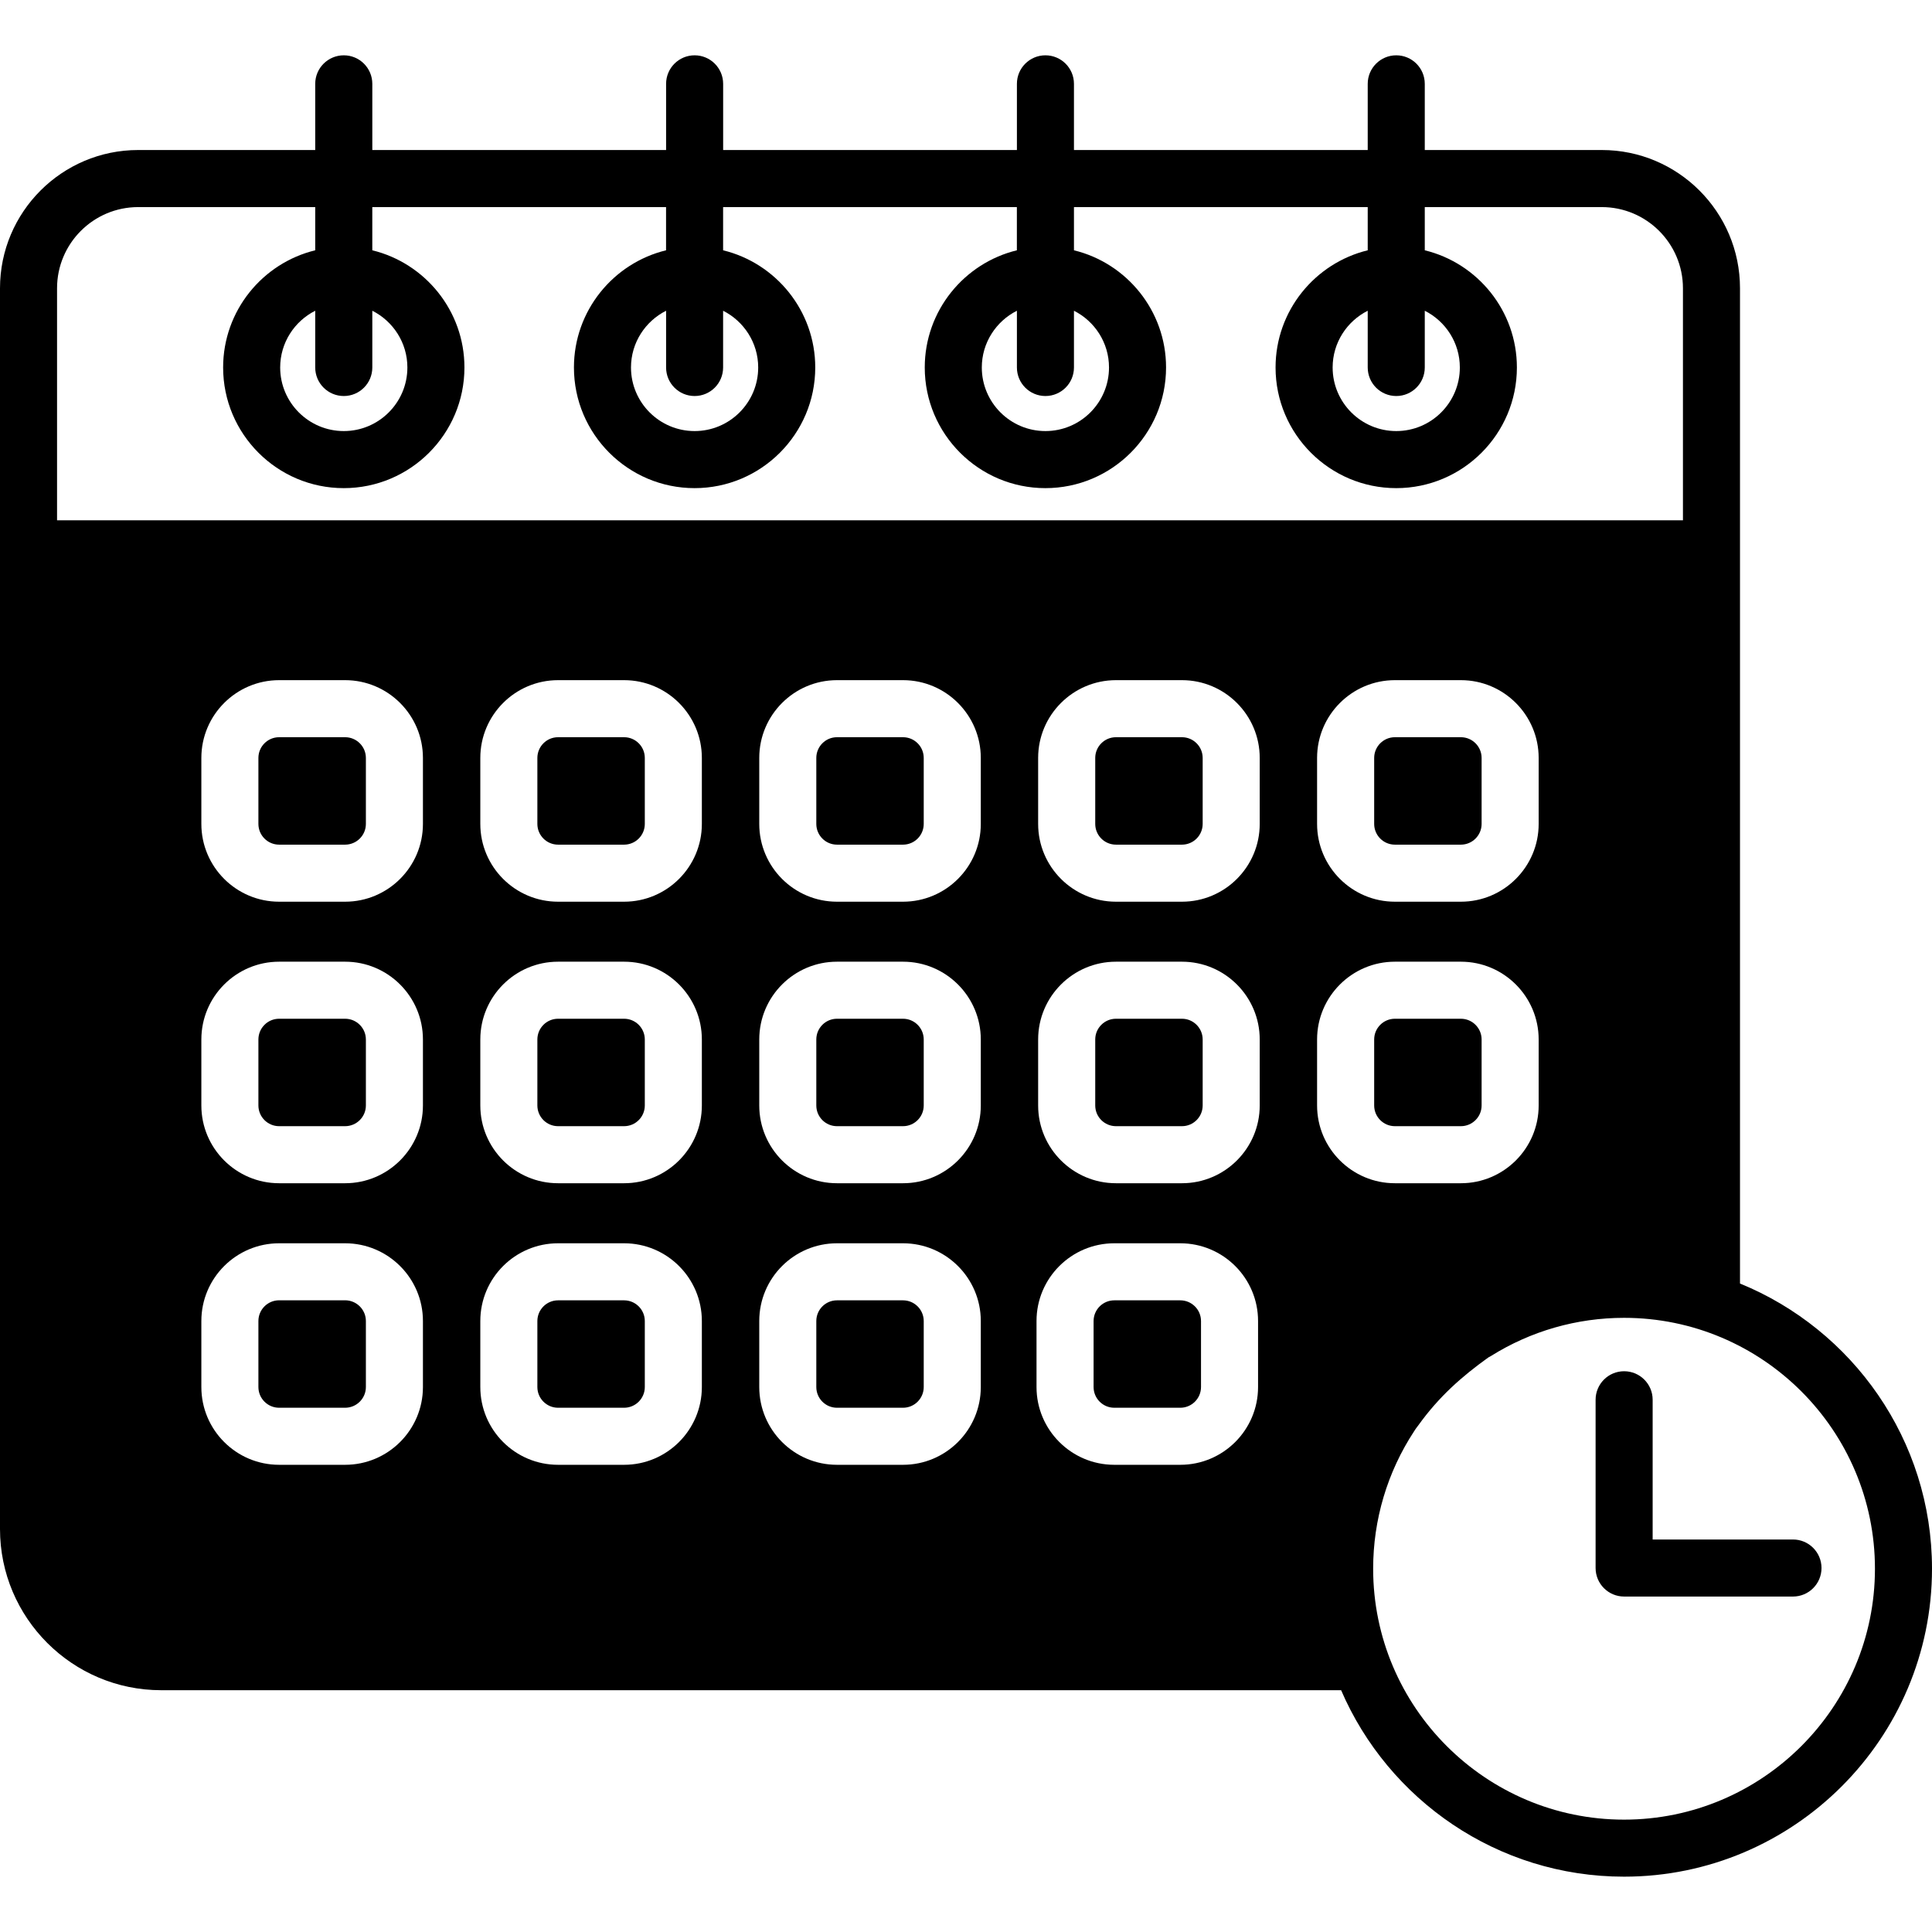
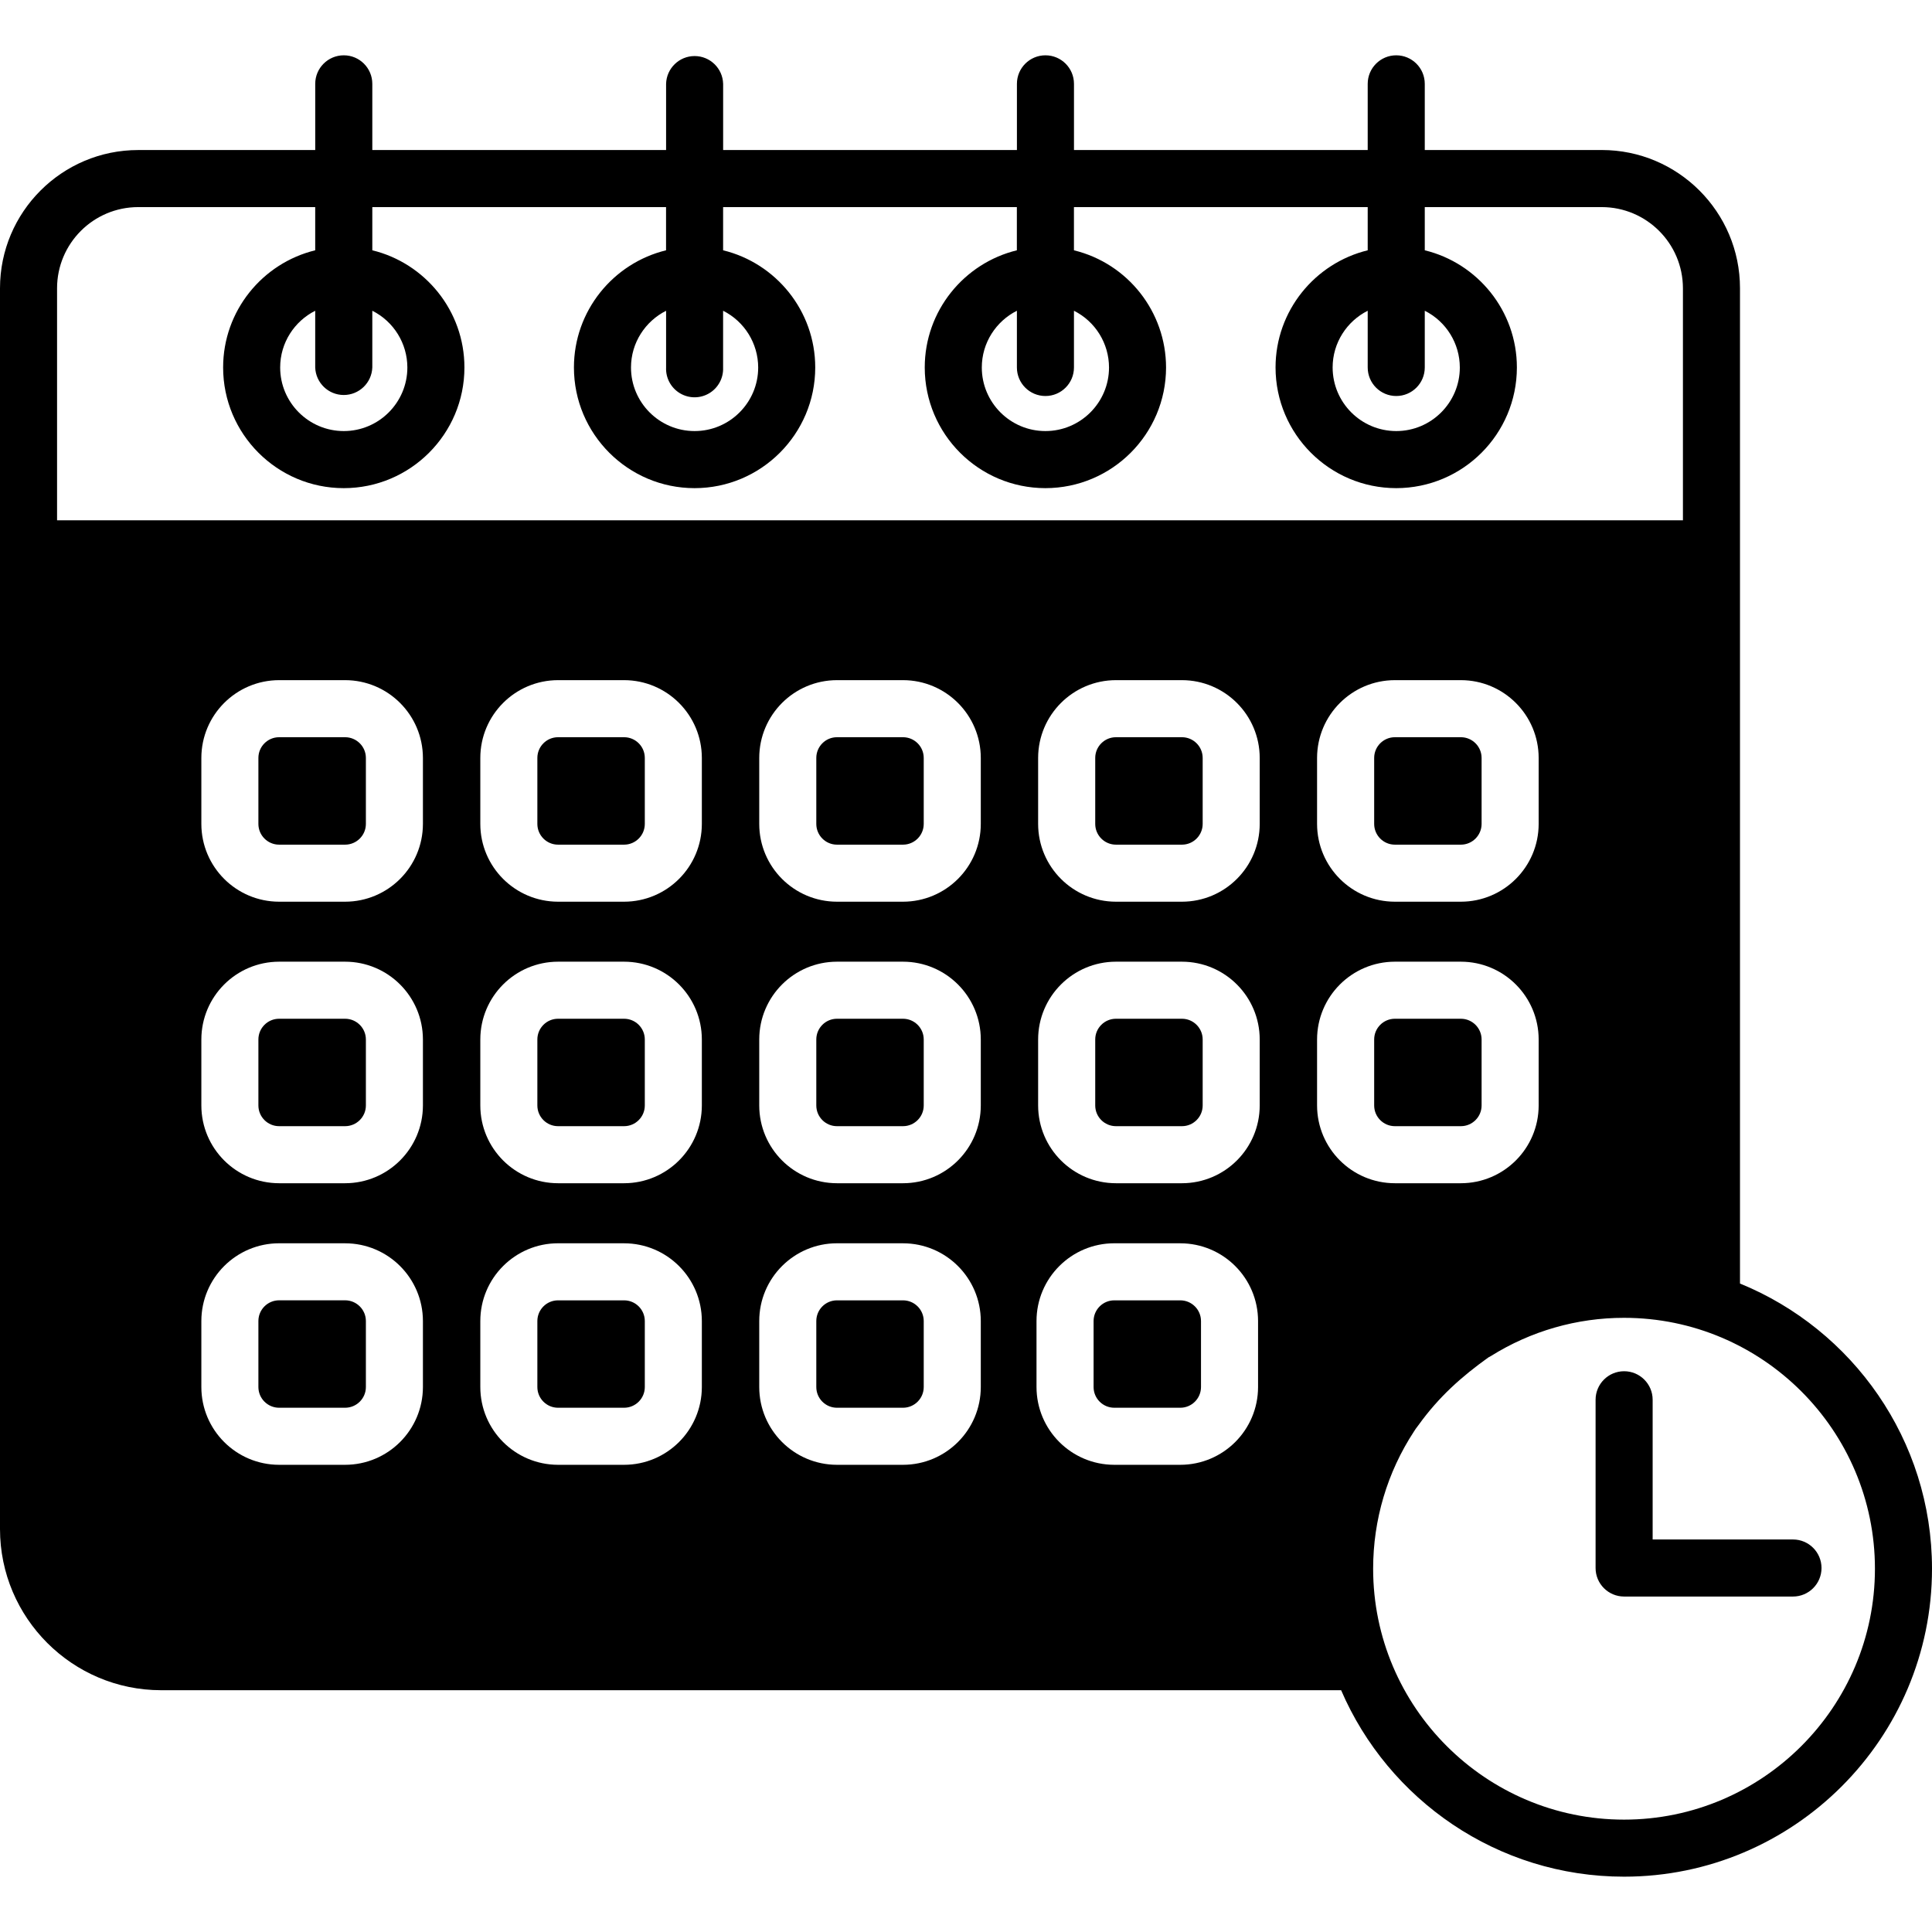
- <svg xmlns="http://www.w3.org/2000/svg" height="100px" width="100px" fill="#000000" version="1.1" viewBox="0 0 99.203 99.203" enable-background="new 0 0 507.921 507.921" x="0px" y="0px">
-   <path d="m17.795 2.863c-0.816 0-1.479 0.661-1.479 1.476v3.426h-9.164c-3.944 0-7.152 3.209-7.152 7.154v64.223c0 4.6 3.743 8.343 8.344 8.343h61.072c2.444 5.671 8.088 9.651 14.645 9.651 8.789 0 15.939-7.151 15.939-15.94 0-6.666-4.116-12.385-9.938-14.761v-51.516c0-3.944-3.208-7.154-7.152-7.154h-9.164v-3.426c0-0.815-0.661-1.476-1.476-1.476-0.816 0-1.477 0.661-1.477 1.476v3.426h-15.205v-3.426c0-0.815-0.661-1.476-1.477-1.476-0.815 0-1.476 0.661-1.476 1.476v3.426h-15.205v-3.426c0-0.815-0.661-1.476-1.477-1.476-0.815 0-1.476 0.661-1.476 1.476v3.426h-15.206v-3.426c0-0.815-0.661-1.476-1.476-1.476zm-10.643 7.856h9.164v2.236c-2.732 0.665-4.767 3.132-4.767 6.066 0 3.444 2.801 6.245 6.244 6.245s6.246-2.801 6.246-6.245c0-2.934-2.037-5.401-4.769-6.066v-2.236h15.205v2.236c-2.733 0.665-4.768 3.132-4.768 6.066 0 3.444 2.801 6.245 6.244 6.245s6.246-2.801 6.246-6.245c0-2.934-2.037-5.401-4.769-6.066v-2.236h15.205v2.236c-2.733 0.665-4.768 3.132-4.768 6.066 0 3.444 2.801 6.245 6.244 6.245 3.444 0 6.246-2.801 6.246-6.245 0-2.934-2.034-5.401-4.767-6.066v-2.236h15.205v2.236c-2.733 0.665-4.77 3.132-4.77 6.066 0 3.444 2.803 6.245 6.247 6.245 3.443 0 6.244-2.801 6.244-6.245 0-2.934-2.035-5.401-4.768-6.066v-2.236h9.162c2.316 0 4.201 1.885 4.201 4.201v12.01h-84.156l0-12.01c0-2.316 1.883-4.201 4.199-4.201zm9.164 5.365v2.937c0 0.816 0.663 1.477 1.479 1.477 0.815 0 1.476-0.661 1.476-1.477v-2.937c1.075 0.542 1.815 1.654 1.815 2.937 0 1.815-1.476 3.291-3.291 3.291s-3.293-1.476-3.293-3.291c0-1.283 0.74-2.395 1.814-2.937zm18.161 0v2.937c0 0.816 0.661 1.477 1.476 1.477 0.816 0 1.475-0.661 1.475-1.477v-2.937c1.074 0.542 1.816 1.654 1.816 2.937 0 1.815-1.476 3.291-3.291 3.291s-3.293-1.476-3.293-3.291c0-1.283 0.742-2.395 1.817-2.937zm18.158 0v2.937c0 0.816 0.661 1.477 1.476 1.477 0.816 0 1.477-0.661 1.477-1.477v-2.937c1.074 0.542 1.814 1.654 1.814 2.937 0 1.815-1.476 3.291-3.291 3.291s-3.293-1.476-3.293-3.291c0-1.283 0.742-2.395 1.817-2.937zm18.158 0v2.937c0 0.816 0.661 1.477 1.477 1.477 0.815 0 1.476-0.661 1.476-1.477v-2.937c1.075 0.542 1.815 1.654 1.815 2.937 0 1.815-1.477 3.291-3.291 3.291-1.815 0-3.293-1.476-3.293-3.291 0-1.283 0.741-2.395 1.816-2.937zm-56.346 19.121h3.416c2.22 0 4.028 1.806 4.028 4.025v3.416c0 2.22-1.808 4.026-4.028 4.026h-3.416c-2.219 0-4.025-1.806-4.025-4.026v-3.416c0-2.219 1.806-4.025 4.025-4.025zm14.438 0h3.418c2.219 0 4.025 1.806 4.025 4.025v3.416c0 2.22-1.806 4.026-4.025 4.026h-3.418c-2.22 0-4.024-1.806-4.024-4.026v-3.416c0-2.219 1.804-4.025 4.024-4.025zm14.437 0h3.418c2.22 0 4.026 1.806 4.026 4.025v3.416c0 2.22-1.806 4.026-4.026 4.026h-3.418c-2.219 0-4.023-1.806-4.023-4.026v-3.416c0-2.219 1.804-4.025 4.023-4.025zm14.44 0h3.416c2.219 0 4.025 1.806 4.025 4.025v3.416c0 2.22-1.806 4.026-4.025 4.026h-3.416c-2.22 0-4.028-1.806-4.028-4.026v-3.416c0-2.219 1.808-4.025 4.028-4.025zm14.437 0h3.416c2.22 0 4.026 1.806 4.026 4.025v3.416c0 2.22-1.806 4.026-4.026 4.026h-3.416c-2.219 0-4.027-1.806-4.027-4.026v-3.416c0-2.219 1.808-4.025 4.027-4.025zm-57.752 2.953c-0.591 0-1.072 0.481-1.072 1.072v3.416c0 0.592 0.481 1.073 1.072 1.073h3.416c0.592 0 1.075-0.481 1.075-1.073v-3.416c0-0.591-0.483-1.072-1.075-1.072h-3.416zm14.438 0c-0.591 0-1.071 0.481-1.071 1.072v3.416c0 0.592 0.48 1.073 1.071 1.073h3.418c0.591 0 1.072-0.481 1.072-1.073v-3.416c0-0.591-0.481-1.072-1.072-1.072h-3.418zm14.437 0c-0.591 0-1.07 0.481-1.07 1.072v3.416c0 0.592 0.479 1.073 1.07 1.073h3.418c0.591 0 1.072-0.481 1.072-1.073v-3.416c0-0.591-0.481-1.072-1.072-1.072h-3.418zm14.44 0c-0.592 0-1.073 0.481-1.073 1.072v3.416c0 0.592 0.481 1.073 1.073 1.073h3.416c0.591 0 1.072-0.481 1.072-1.073v-3.416c0-0.591-0.481-1.072-1.072-1.072h-3.416zm14.437 0c-0.591 0-1.072 0.481-1.072 1.072v3.416c0 0.592 0.481 1.073 1.072 1.073h3.416c0.591 0 1.073-0.481 1.073-1.073v-3.416c0-0.591-0.482-1.072-1.073-1.072h-3.416zm-57.752 11.619h3.416c2.22 0 4.028 1.806 4.028 4.026v3.416c0 2.219-1.808 4.025-4.028 4.025h-3.416c-2.219 0-4.025-1.806-4.025-4.025v-3.416c0-2.22 1.806-4.026 4.025-4.026zm14.438 0h3.418c2.219 0 4.025 1.806 4.025 4.026v3.416c0 2.219-1.806 4.025-4.025 4.025h-3.418c-2.22 0-4.024-1.806-4.024-4.025v-3.416c0-2.22 1.804-4.026 4.024-4.026zm14.437 0h3.418c2.22 0 4.026 1.806 4.026 4.026v3.416c0 2.219-1.806 4.025-4.026 4.025h-3.418c-2.219 0-4.023-1.806-4.023-4.025v-3.416c0-2.22 1.804-4.026 4.023-4.026zm14.44 0h3.416c2.219 0 4.025 1.806 4.025 4.026v3.416c0 2.219-1.806 4.025-4.025 4.025h-3.416c-2.22 0-4.028-1.806-4.028-4.025v-3.416c0-2.22 1.808-4.026 4.028-4.026zm14.437 0h3.416c2.22 0 4.026 1.806 4.026 4.026v3.416c0 2.219-1.806 4.025-4.026 4.025h-3.416c-2.219 0-4.027-1.806-4.027-4.025v-3.416c0-2.22 1.808-4.026 4.027-4.026zm-57.752 2.953c-0.591 0-1.072 0.482-1.072 1.073v3.416c0 0.591 0.481 1.072 1.072 1.072h3.416c0.592 0 1.075-0.481 1.075-1.072v-3.416c0-0.591-0.483-1.073-1.075-1.073h-3.416zm14.438 0c-0.591 0-1.071 0.482-1.071 1.073v3.416c0 0.591 0.48 1.072 1.071 1.072h3.418c0.591 0 1.072-0.481 1.072-1.072v-3.416c0-0.591-0.481-1.073-1.072-1.073h-3.418zm14.437 0c-0.591 0-1.07 0.482-1.07 1.073v3.416c0 0.591 0.479 1.072 1.07 1.072h3.418c0.591 0 1.072-0.481 1.072-1.072v-3.416c0-0.591-0.481-1.073-1.072-1.073h-3.418zm14.44 0c-0.592 0-1.073 0.482-1.073 1.073v3.416c0 0.591 0.481 1.072 1.073 1.072h3.416c0.591 0 1.072-0.481 1.072-1.072v-3.416c0-0.591-0.481-1.073-1.072-1.073h-3.416zm14.437 0c-0.591 0-1.072 0.482-1.072 1.073v3.416c0 0.591 0.481 1.072 1.072 1.072h3.416c0.591 0 1.073-0.481 1.073-1.072v-3.416c0-0.591-0.482-1.073-1.073-1.073h-3.416zm-57.752 11.622h3.416c2.22 0 4.028 1.804 4.028 4.023v3.418c0 2.22-1.808 4.025-4.028 4.025h-3.416c-2.219 0-4.025-1.805-4.025-4.025v-3.418c0-2.22 1.806-4.023 4.025-4.023zm14.438 0h3.418c2.219 0 4.025 1.803 4.025 4.023v3.418c0 2.22-1.806 4.025-4.025 4.025h-3.418c-2.22 0-4.024-1.805-4.024-4.025v-3.418c0-2.22 1.804-4.023 4.024-4.023zm14.437 0h3.418c2.22 0 4.026 1.803 4.026 4.023v3.418c0 2.22-1.806 4.025-4.026 4.025h-3.418c-2.219 0-4.023-1.805-4.023-4.025v-3.418c0-2.22 1.804-4.023 4.023-4.023zm14.354 0h3.416c2.219 0 4.025 1.803 4.025 4.023v3.418c0 2.22-1.806 4.025-4.025 4.025h-3.416c-2.22 0-4.026-1.805-4.026-4.025v-3.418c0-2.22 1.806-4.023 4.026-4.023zm-43.229 2.951c-0.591 0-1.072 0.481-1.072 1.072v3.418c0 0.591 0.481 1.072 1.072 1.072h3.416c0.592 0 1.075-0.481 1.075-1.072v-3.418c0-0.591-0.483-1.072-1.075-1.072h-3.416zm14.438 0.002c-0.591 0-1.071 0.481-1.071 1.072v3.416c0 0.591 0.48 1.072 1.071 1.072h3.418c0.591 0 1.072-0.481 1.072-1.072v-3.416c0-0.591-0.481-1.072-1.072-1.072h-3.418zm14.437 0c-0.591 0-1.07 0.481-1.07 1.072v3.416c0 0.591 0.479 1.072 1.07 1.072h3.418c0.591 0 1.072-0.481 1.072-1.072v-3.416c0-0.591-0.481-1.072-1.072-1.072h-3.418zm14.354 0c-0.591 0-1.072 0.481-1.072 1.072v3.416c0 0.591 0.481 1.072 1.072 1.072h3.416c0.591 0 1.072-0.481 1.072-1.072v-3.416c0-0.591-0.481-1.072-1.072-1.072h-3.416zm26.385 0.906c7.16 0 12.986 5.826 12.986 12.986 0 7.161-5.826 12.987-12.986 12.987-7.161 0-12.987-5.826-12.987-12.987 0-2.537 0.732-4.995 2.115-7.107 0.069-0.105 0.116-0.184 0.231-0.326 1.058-1.471 2.238-2.514 3.613-3.5 0.046-0.023 0.091-0.047 0.135-0.075 2.062-1.293 4.445-1.978 6.893-1.978zm0.003 2.764c-0.815 0-1.476 0.661-1.476 1.476v8.709c0 0.816 0.661 1.477 1.476 1.477h8.741c0.815 0 1.476-0.661 1.476-1.477 0-0.815-0.661-1.476-1.476-1.476h-7.264v-7.233c0-0.815-0.661-1.476-1.477-1.476z" transform="scale(.99203)" />
+ <svg xmlns="http://www.w3.org/2000/svg" height="100" width="100" viewBox="0 0 99.203 99.203">
+   <path d="M17.653 2.84c-.81 0-1.467.656-1.467 1.465v3.399h-9.09C3.181 7.704 0 10.888 0 14.8v63.711c0 4.564 3.713 8.277 8.277 8.277h60.586c2.424 5.626 8.023 9.574 14.528 9.574 8.719 0 15.812-7.094 15.812-15.813 0-6.613-4.083-12.286-9.859-14.643V14.8c0-3.912-3.182-7.097-7.095-7.097h-9.091V4.305a1.465 1.465 0 10-2.93 0v3.399H55.146V4.305a1.465 1.465 0 00-2.93 0v3.399H37.131V4.305a1.465 1.465 0 00-2.929 0v3.399H19.117V4.305c0-.809-.656-1.465-1.464-1.465zM7.095 10.634h9.09v2.218c-2.71.66-4.728 3.107-4.728 6.017 0 3.417 2.778 6.196 6.194 6.196s6.196-2.779 6.196-6.196c0-2.91-2.02-5.358-4.73-6.017v-2.218H34.2v2.218c-2.711.66-4.73 3.107-4.73 6.017 0 3.417 2.779 6.196 6.194 6.196s6.196-2.779 6.196-6.196c0-2.91-2.02-5.358-4.73-6.017v-2.218h15.083v2.218c-2.711.66-4.73 3.107-4.73 6.017a6.201 6.201 0 006.194 6.196 6.202 6.202 0 006.197-6.196 6.203 6.203 0 00-4.73-6.017v-2.218h15.084v2.218c-2.71.66-4.732 3.107-4.732 6.017a6.203 6.203 0 006.198 6.196 6.201 6.201 0 006.194-6.196c0-2.91-2.019-5.358-4.73-6.017v-2.218h9.089a4.173 4.173 0 014.167 4.167v11.914H2.93V14.801a4.171 4.171 0 014.166-4.167zm9.09 5.322v2.913a1.467 1.467 0 002.932 0v-2.913a3.265 3.265 0 011.8 2.913c0 1.8-1.464 3.265-3.264 3.265s-3.267-1.464-3.267-3.265c0-1.272.734-2.376 1.8-2.913zm18.017 0v2.913a1.465 1.465 0 102.927 0v-2.913a3.268 3.268 0 011.802 2.913c0 1.8-1.464 3.265-3.265 3.265S32.4 20.67 32.4 18.87c0-1.272.736-2.376 1.803-2.913zm18.013 0v2.913a1.465 1.465 0 102.93 0v-2.913a3.266 3.266 0 011.8 2.913c0 1.8-1.465 3.265-3.266 3.265s-3.266-1.464-3.266-3.265c0-1.272.736-2.376 1.802-2.913zm18.013 0v2.913a1.465 1.465 0 102.93 0v-2.913a3.265 3.265 0 011.8 2.913c0 1.8-1.465 3.265-3.264 3.265a3.27 3.27 0 01-3.267-3.265c0-1.272.735-2.376 1.801-2.913zM14.332 34.924h3.388a4 4 0 013.996 3.993v3.39A4 4 0 0117.72 46.3h-3.388a3.998 3.998 0 01-3.993-3.994v-3.389a3.998 3.998 0 013.993-3.993zm14.322 0h3.391a3.998 3.998 0 013.993 3.993v3.39a3.998 3.998 0 01-3.993 3.993h-3.39a3.997 3.997 0 01-3.992-3.994v-3.389a3.996 3.996 0 013.991-3.993zm14.322 0h3.391a3.998 3.998 0 013.994 3.993v3.39a3.998 3.998 0 01-3.994 3.993h-3.39a3.996 3.996 0 01-3.992-3.994v-3.389a3.996 3.996 0 013.991-3.993zm14.325 0h3.39a3.998 3.998 0 013.992 3.993v3.39A3.998 3.998 0 0160.69 46.3h-3.389a4 4 0 01-3.996-3.994v-3.389a4 4 0 013.996-3.993zm14.322 0h3.39a3.998 3.998 0 013.993 3.993v3.39a3.998 3.998 0 01-3.994 3.993h-3.389a4 4 0 01-3.995-3.994v-3.389a4 4 0 013.995-3.993zm-57.291 2.93c-.587 0-1.064.477-1.064 1.063v3.39c0 .586.477 1.064 1.064 1.064h3.388c.588 0 1.067-.478 1.067-1.065v-3.389c0-.586-.48-1.063-1.067-1.063h-3.388zm14.322 0c-.586 0-1.062.477-1.062 1.063v3.39c0 .586.476 1.064 1.062 1.064h3.391c.587 0 1.064-.478 1.064-1.065v-3.389c0-.586-.477-1.063-1.064-1.063h-3.39zm14.322 0c-.586 0-1.061.477-1.061 1.063v3.39c0 .586.475 1.064 1.061 1.064h3.391c.586 0 1.064-.478 1.064-1.065v-3.389c0-.586-.478-1.063-1.064-1.063h-3.39zm14.325 0c-.587 0-1.064.477-1.064 1.063v3.39c0 .586.477 1.064 1.064 1.064h3.39c.585 0 1.063-.478 1.063-1.065v-3.389c0-.586-.478-1.063-1.064-1.063h-3.389zm14.322 0c-.586 0-1.063.477-1.063 1.063v3.39c0 .586.477 1.064 1.063 1.064h3.39c.585 0 1.063-.478 1.063-1.065v-3.389c0-.586-.478-1.063-1.064-1.063h-3.389zM14.332 49.38h3.388a4 4 0 013.996 3.994v3.389a4 4 0 01-3.996 3.993h-3.388a3.998 3.998 0 01-3.993-3.993v-3.389a3.998 3.998 0 013.993-3.994zm14.322 0h3.391a3.998 3.998 0 013.993 3.994v3.389a3.998 3.998 0 01-3.993 3.993h-3.39a3.996 3.996 0 01-3.992-3.993v-3.389a3.997 3.997 0 013.991-3.994zm14.322 0h3.391a3.998 3.998 0 013.994 3.994v3.389a3.998 3.998 0 01-3.994 3.993h-3.39a3.996 3.996 0 01-3.992-3.993v-3.389a3.996 3.996 0 013.991-3.994zm14.325 0h3.39a3.998 3.998 0 013.992 3.994v3.389a3.998 3.998 0 01-3.993 3.993h-3.389a4 4 0 01-3.996-3.993v-3.389a4 4 0 013.996-3.994zm14.322 0h3.39a3.998 3.998 0 013.993 3.994v3.389a3.998 3.998 0 01-3.994 3.993h-3.389a4 4 0 01-3.995-3.993v-3.389a4 4 0 013.995-3.994zm-57.291 2.93c-.587 0-1.064.478-1.064 1.064v3.389c0 .586.477 1.063 1.064 1.063h3.388c.588 0 1.067-.477 1.067-1.063v-3.389c0-.586-.48-1.064-1.067-1.064h-3.388zm14.322 0c-.586 0-1.062.478-1.062 1.064v3.389c0 .586.476 1.063 1.062 1.063h3.391c.587 0 1.064-.477 1.064-1.063v-3.389c0-.586-.477-1.064-1.064-1.064h-3.39zm14.322 0c-.586 0-1.061.478-1.061 1.064v3.389c0 .586.475 1.063 1.061 1.063h3.391c.586 0 1.064-.477 1.064-1.063v-3.389c0-.586-.478-1.064-1.064-1.064h-3.39zm14.325 0c-.587 0-1.064.478-1.064 1.064v3.389c0 .586.477 1.063 1.064 1.063h3.39c.585 0 1.063-.477 1.063-1.063v-3.389c0-.586-.478-1.064-1.064-1.064h-3.389zm14.322 0c-.586 0-1.063.478-1.063 1.064v3.389c0 .586.477 1.063 1.063 1.063h3.39c.585 0 1.063-.477 1.063-1.063v-3.389c0-.586-.478-1.064-1.064-1.064h-3.389zM14.332 63.84h3.388a3.998 3.998 0 013.996 3.99v3.39a4 4 0 01-3.996 3.994h-3.388a3.997 3.997 0 01-3.993-3.993v-3.39a3.996 3.996 0 013.993-3.992zm14.322 0h3.391a3.996 3.996 0 013.993 3.99v3.39a3.997 3.997 0 01-3.993 3.994h-3.39a3.996 3.996 0 01-3.992-3.993v-3.39c0-2.203 1.79-3.992 3.991-3.992zm14.322 0h3.391a3.996 3.996 0 013.994 3.99v3.39a3.998 3.998 0 01-3.994 3.994h-3.39a3.996 3.996 0 01-3.992-3.993v-3.39c0-2.203 1.79-3.992 3.991-3.992zm14.24 0h3.389a3.996 3.996 0 013.993 3.99v3.39a3.997 3.997 0 01-3.993 3.994h-3.389a3.998 3.998 0 01-3.994-3.993v-3.39a3.996 3.996 0 013.994-3.992zm-42.884 2.927c-.587 0-1.064.477-1.064 1.063v3.39c0 .587.477 1.064 1.064 1.064h3.388c.588 0 1.067-.477 1.067-1.063v-3.39c0-.587-.48-1.064-1.067-1.064h-3.388zm14.322.002c-.586 0-1.062.477-1.062 1.063v3.389c0 .586.476 1.063 1.062 1.063h3.391c.587 0 1.064-.477 1.064-1.063v-3.389c0-.586-.477-1.063-1.064-1.063h-3.39zm14.322 0c-.586 0-1.061.477-1.061 1.063v3.389c0 .586.475 1.063 1.061 1.063h3.391c.586 0 1.064-.477 1.064-1.063v-3.389c0-.586-.478-1.063-1.064-1.063h-3.39zm14.24 0c-.586 0-1.063.477-1.063 1.063v3.389c0 .586.477 1.063 1.063 1.063h3.389c.586 0 1.063-.477 1.063-1.063v-3.389c0-.586-.477-1.063-1.063-1.063h-3.389zm26.175.898c7.103 0 12.882 5.78 12.882 12.883 0 7.104-5.78 12.883-12.882 12.883-7.104 0-12.884-5.78-12.884-12.883 0-2.517.726-4.955 2.098-7.05.069-.105.115-.183.23-.324 1.05-1.46 2.22-2.494 3.584-3.472.045-.023.09-.047.134-.074a12.854 12.854 0 016.838-1.963zm.003 2.742c-.809 0-1.465.656-1.465 1.465v8.64c0 .809.656 1.464 1.465 1.464h8.671a1.465 1.465 0 000-2.93h-7.206v-7.174c0-.809-.656-1.465-1.465-1.465z" />
</svg>
